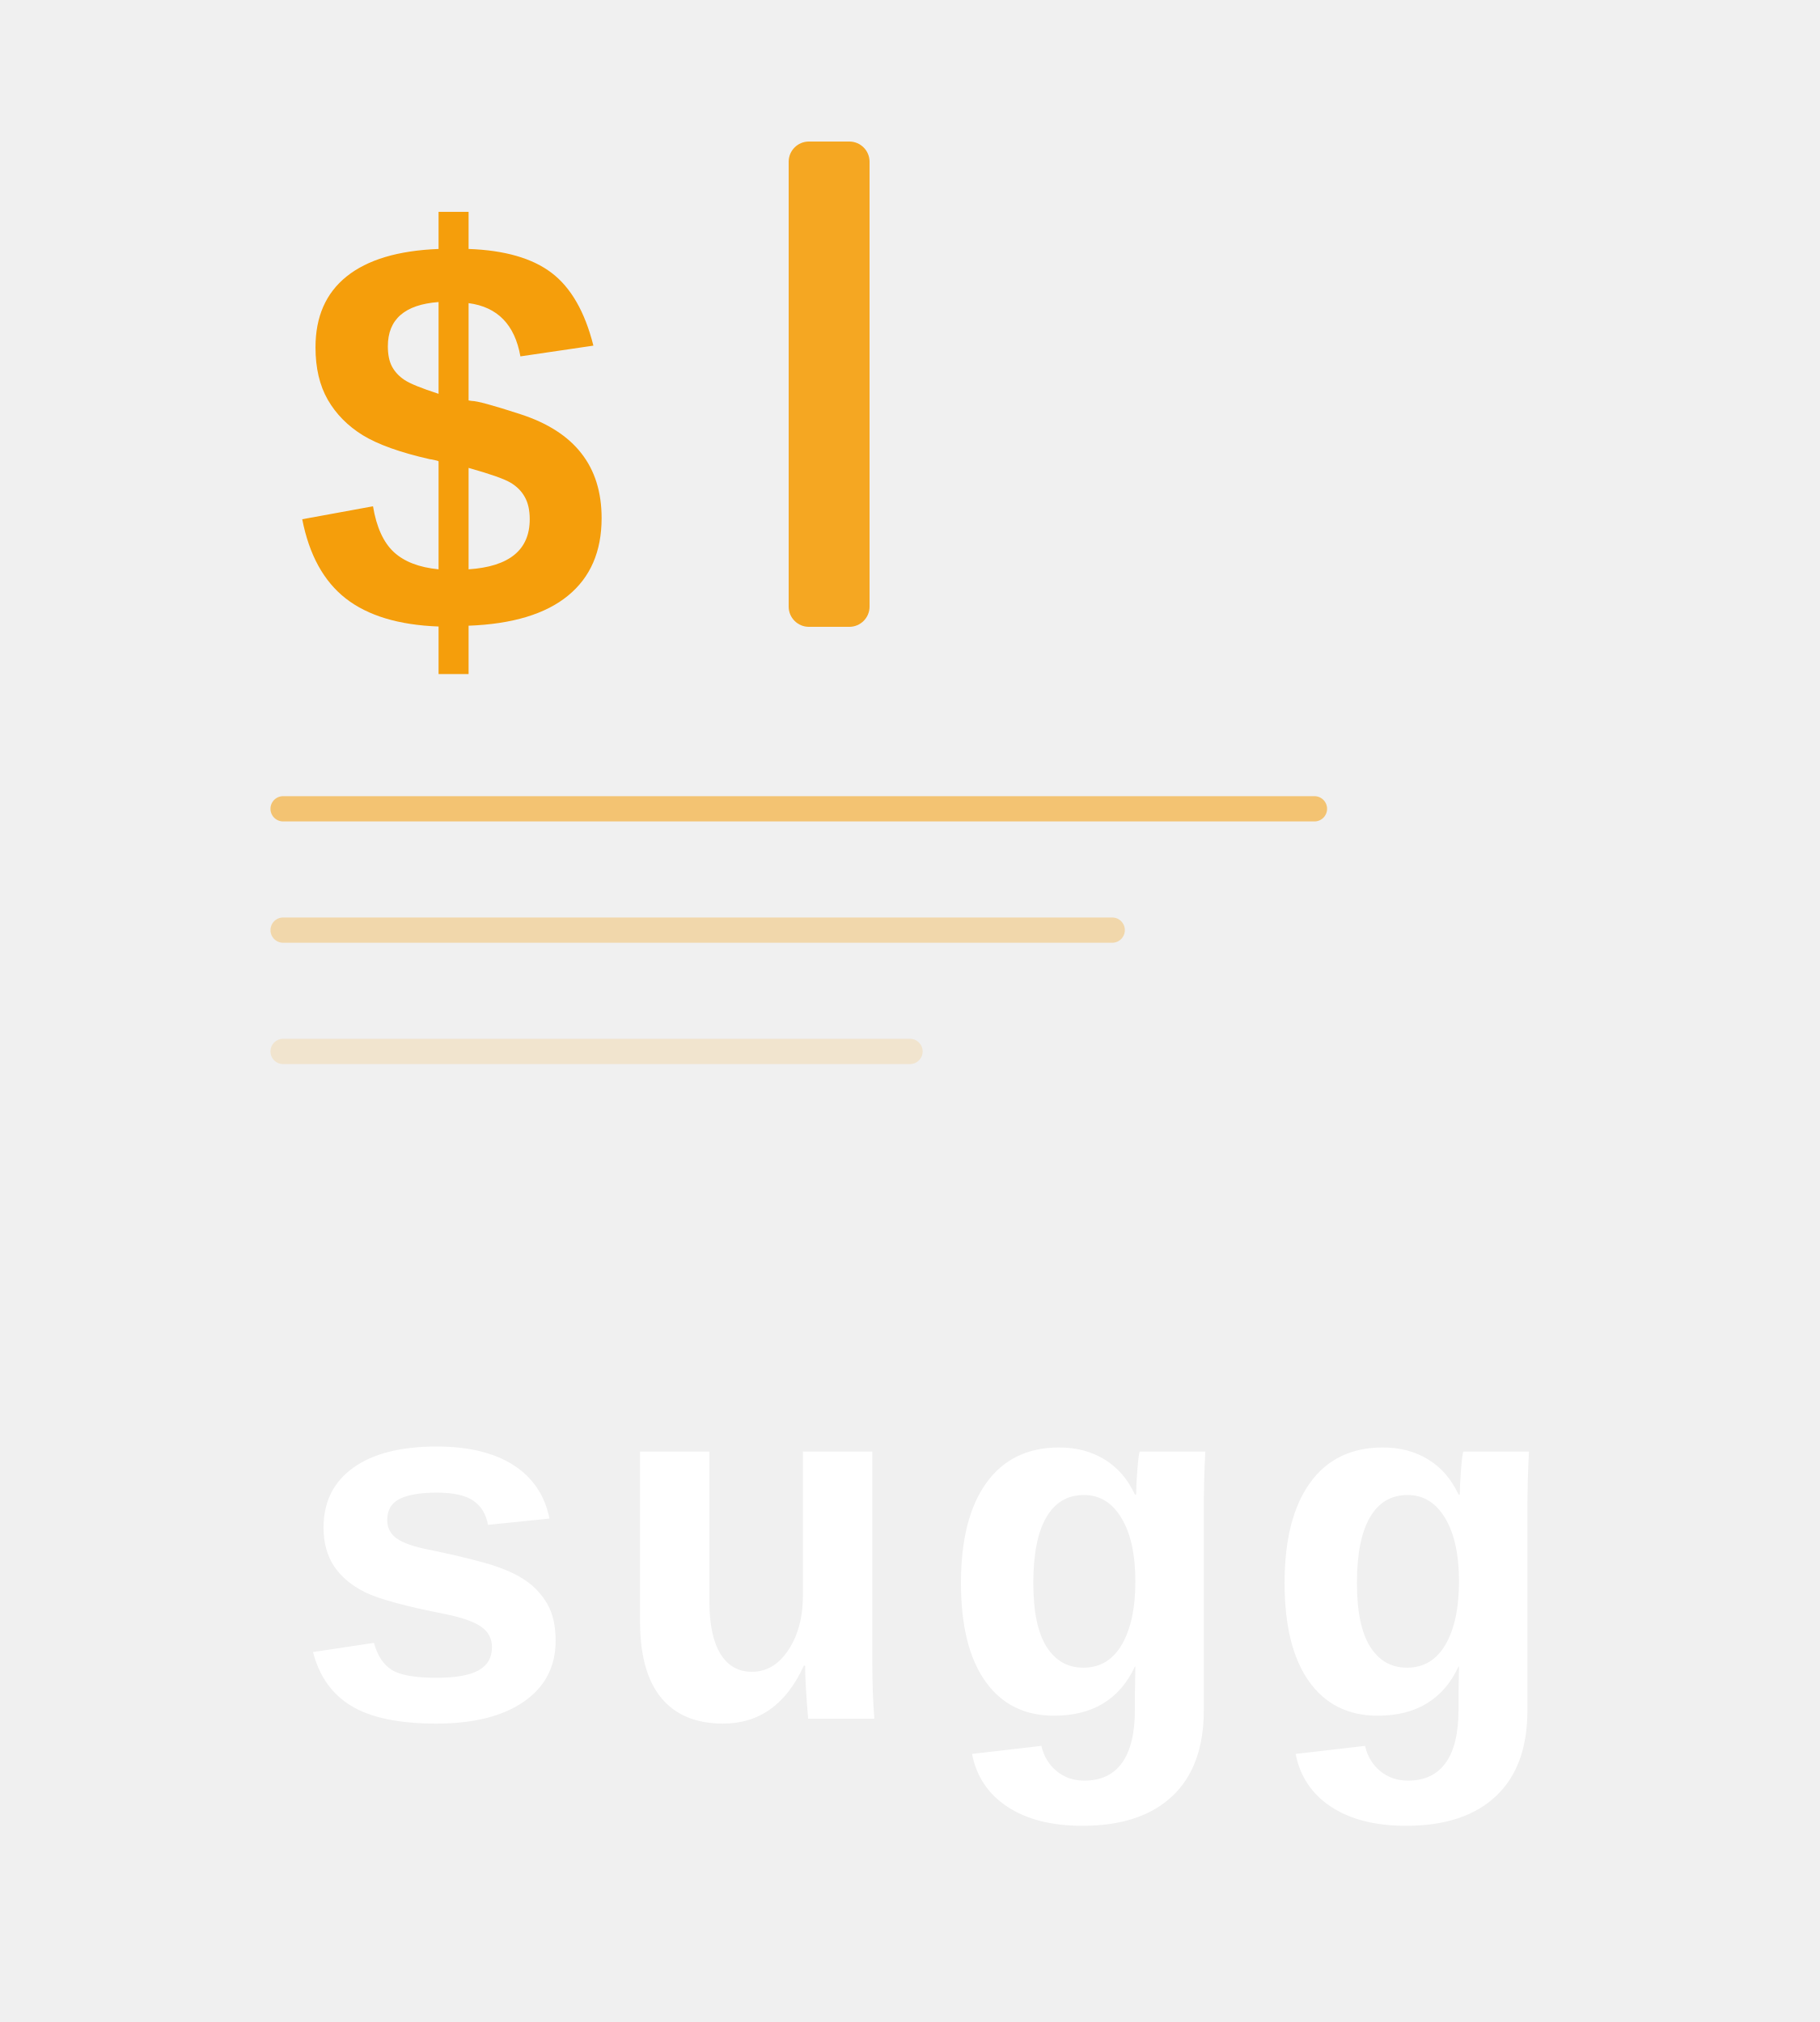
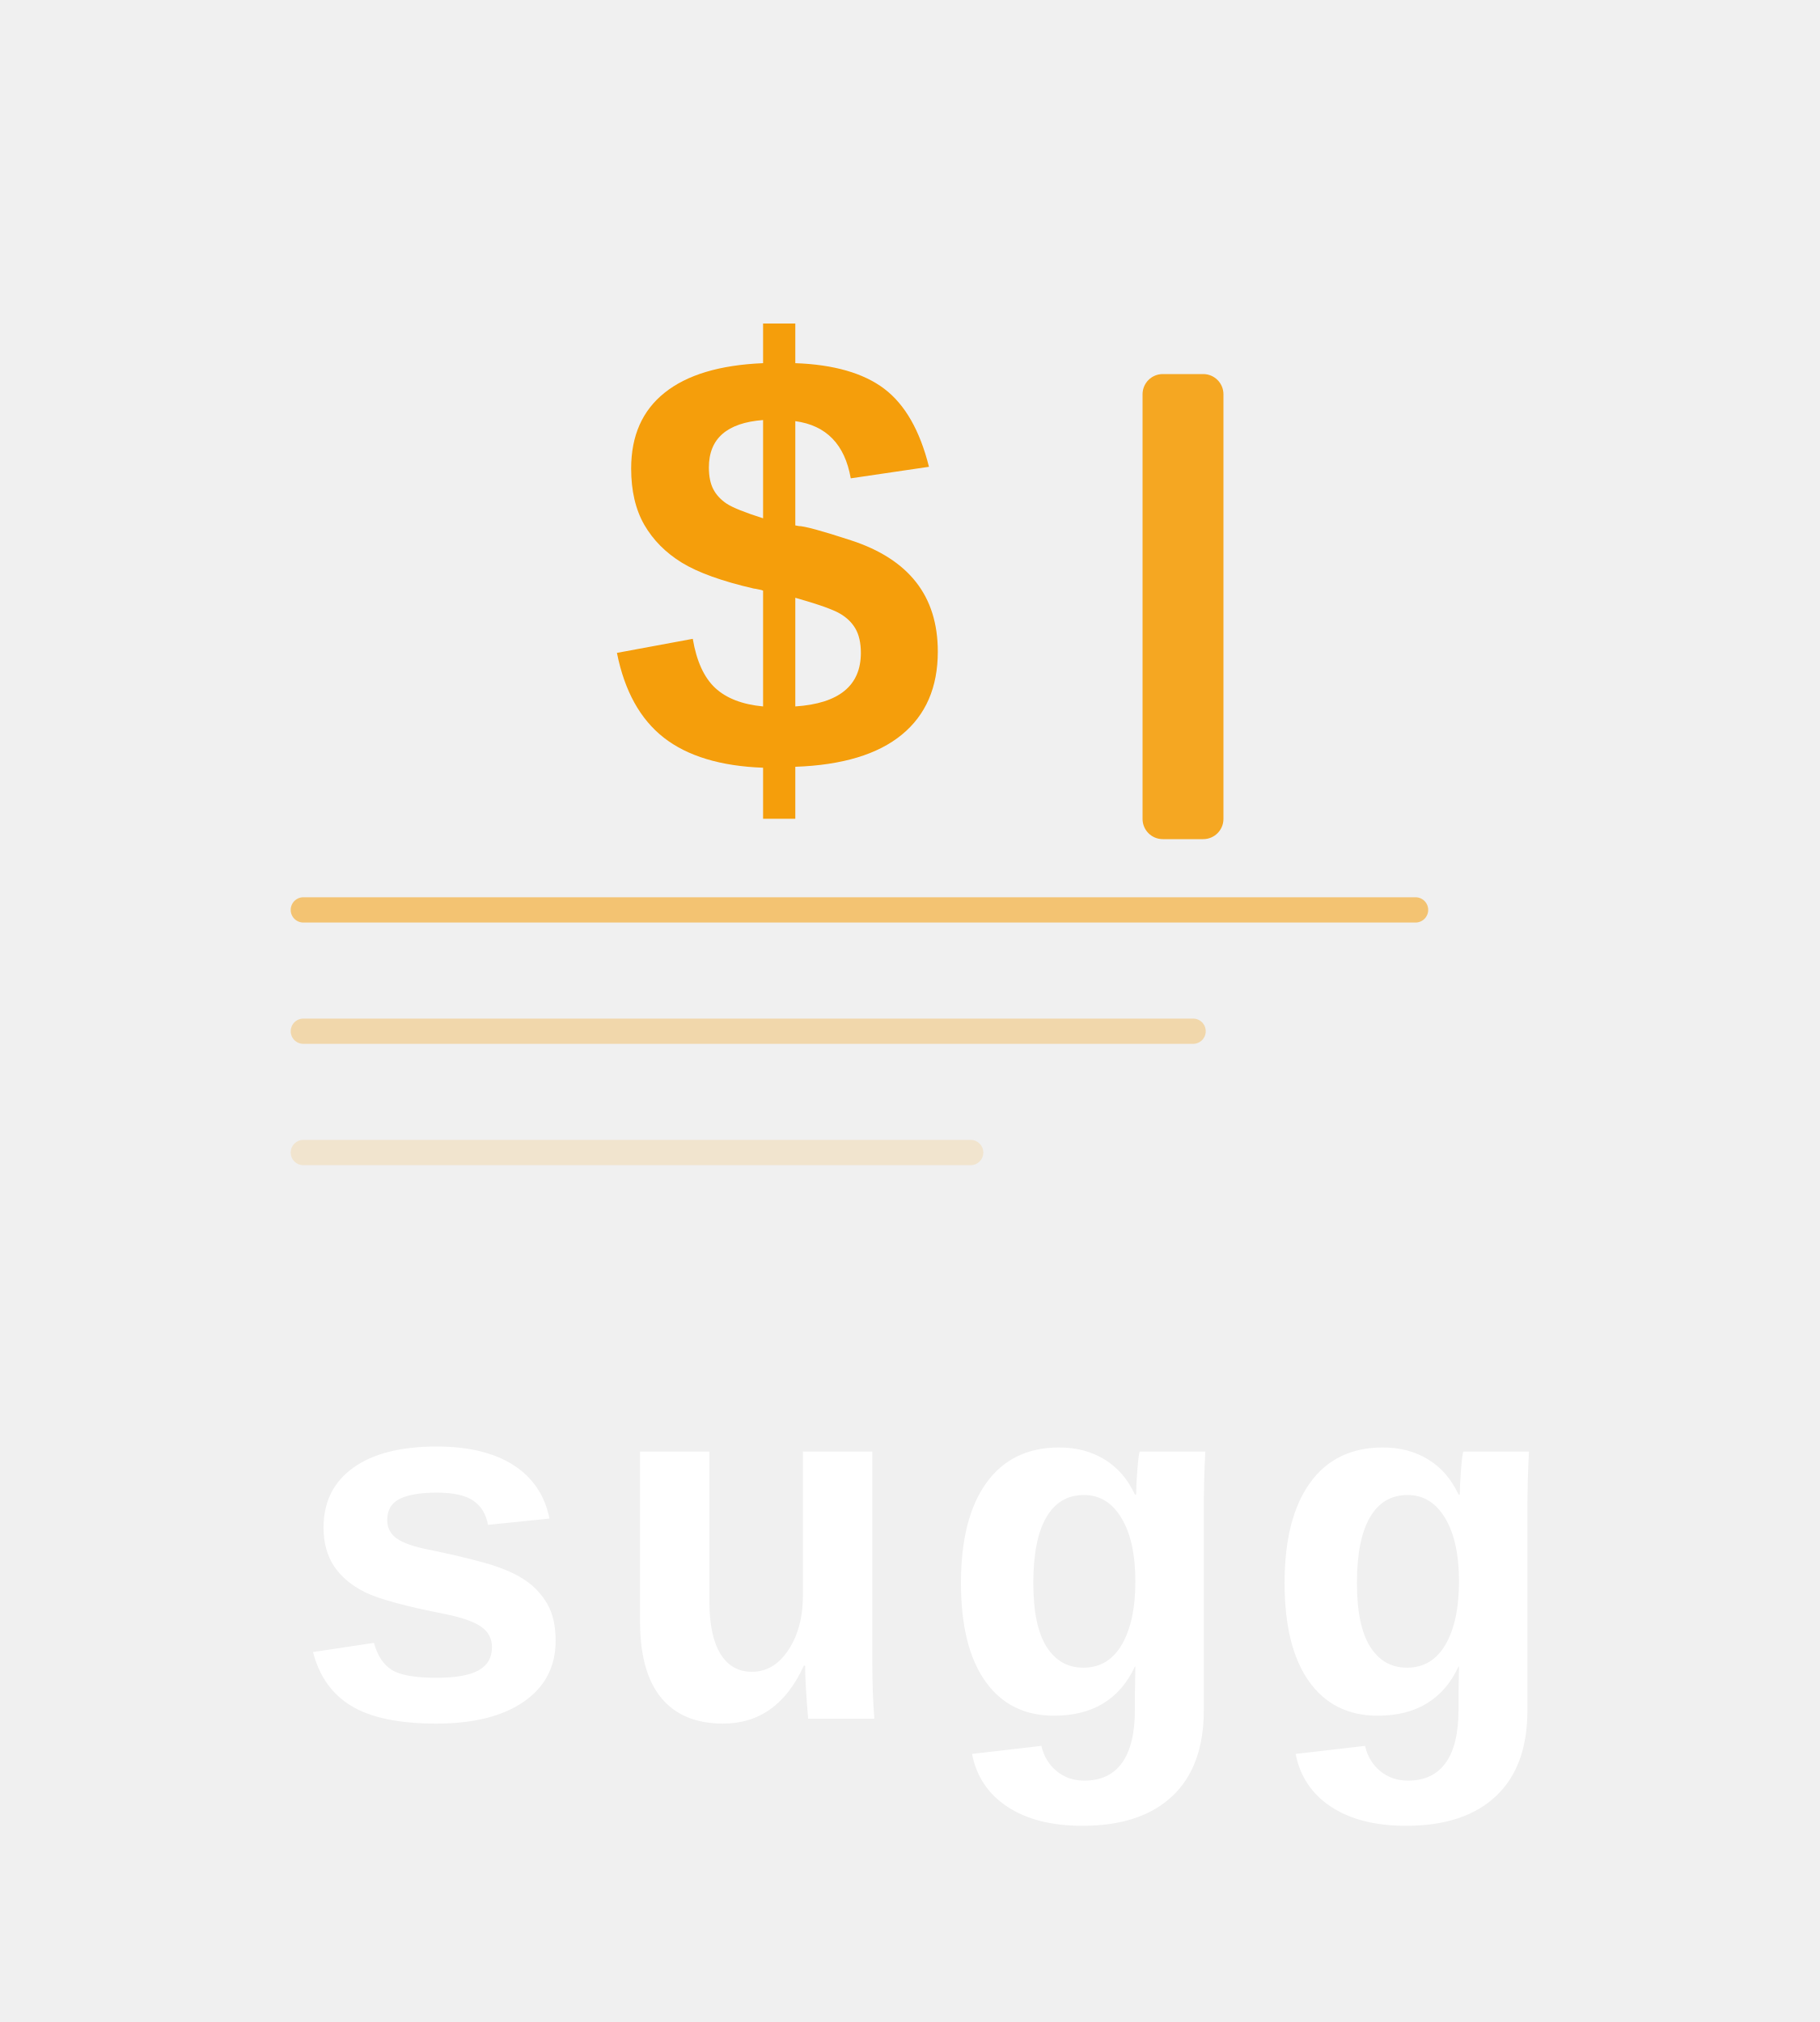
<svg xmlns="http://www.w3.org/2000/svg" viewBox="0 0 180 200" fill="none">
-   <text x="28" y="62" font-family="'Courier New',monospace" font-size="56" font-weight="bold" fill="#f59e0b">$</text>
-   <rect x="78" y="14" width="8" height="48" rx="2" fill="#f59e0b" opacity="0.9">
+   <text x="59" y="60" dominant-baseline="central" font-family="'Courier New',monospace" font-size="60" font-weight="bold" fill="#f59e0b">$</text>
+   <rect x="113" y="37" width="8" height="46" rx="2" fill="#f59e0b" opacity="0.9">
    <animate attributeName="opacity" values="0.9;0.1;0.9" dur="1.2s" repeatCount="indefinite" />
  </rect>
-   <line x1="28" y1="80" x2="130" y2="80" stroke="#f59e0b" stroke-width="2.5" stroke-linecap="round" opacity="0.55" />
-   <line x1="28" y1="92" x2="110" y2="92" stroke="#f59e0b" stroke-width="2.5" stroke-linecap="round" opacity="0.3" />
-   <line x1="28" y1="104" x2="90" y2="104" stroke="#f59e0b" stroke-width="2.5" stroke-linecap="round" opacity="0.15" />
+   <line x1="30" y1="90" x2="140" y2="90" stroke="#f59e0b" stroke-width="2.5" stroke-linecap="round" opacity="0.55" />
+   <line x1="30" y1="102" x2="118" y2="102" stroke="#f59e0b" stroke-width="2.5" stroke-linecap="round" opacity="0.3" />
+   <line x1="30" y1="114" x2="96" y2="114" stroke="#f59e0b" stroke-width="2.5" stroke-linecap="round" opacity="0.15" />
  <text x="28" y="170" font-family="'Courier New',monospace" font-size="50" font-weight="bold" fill="#ffffff" letter-spacing="2">sugg</text>
</svg>
